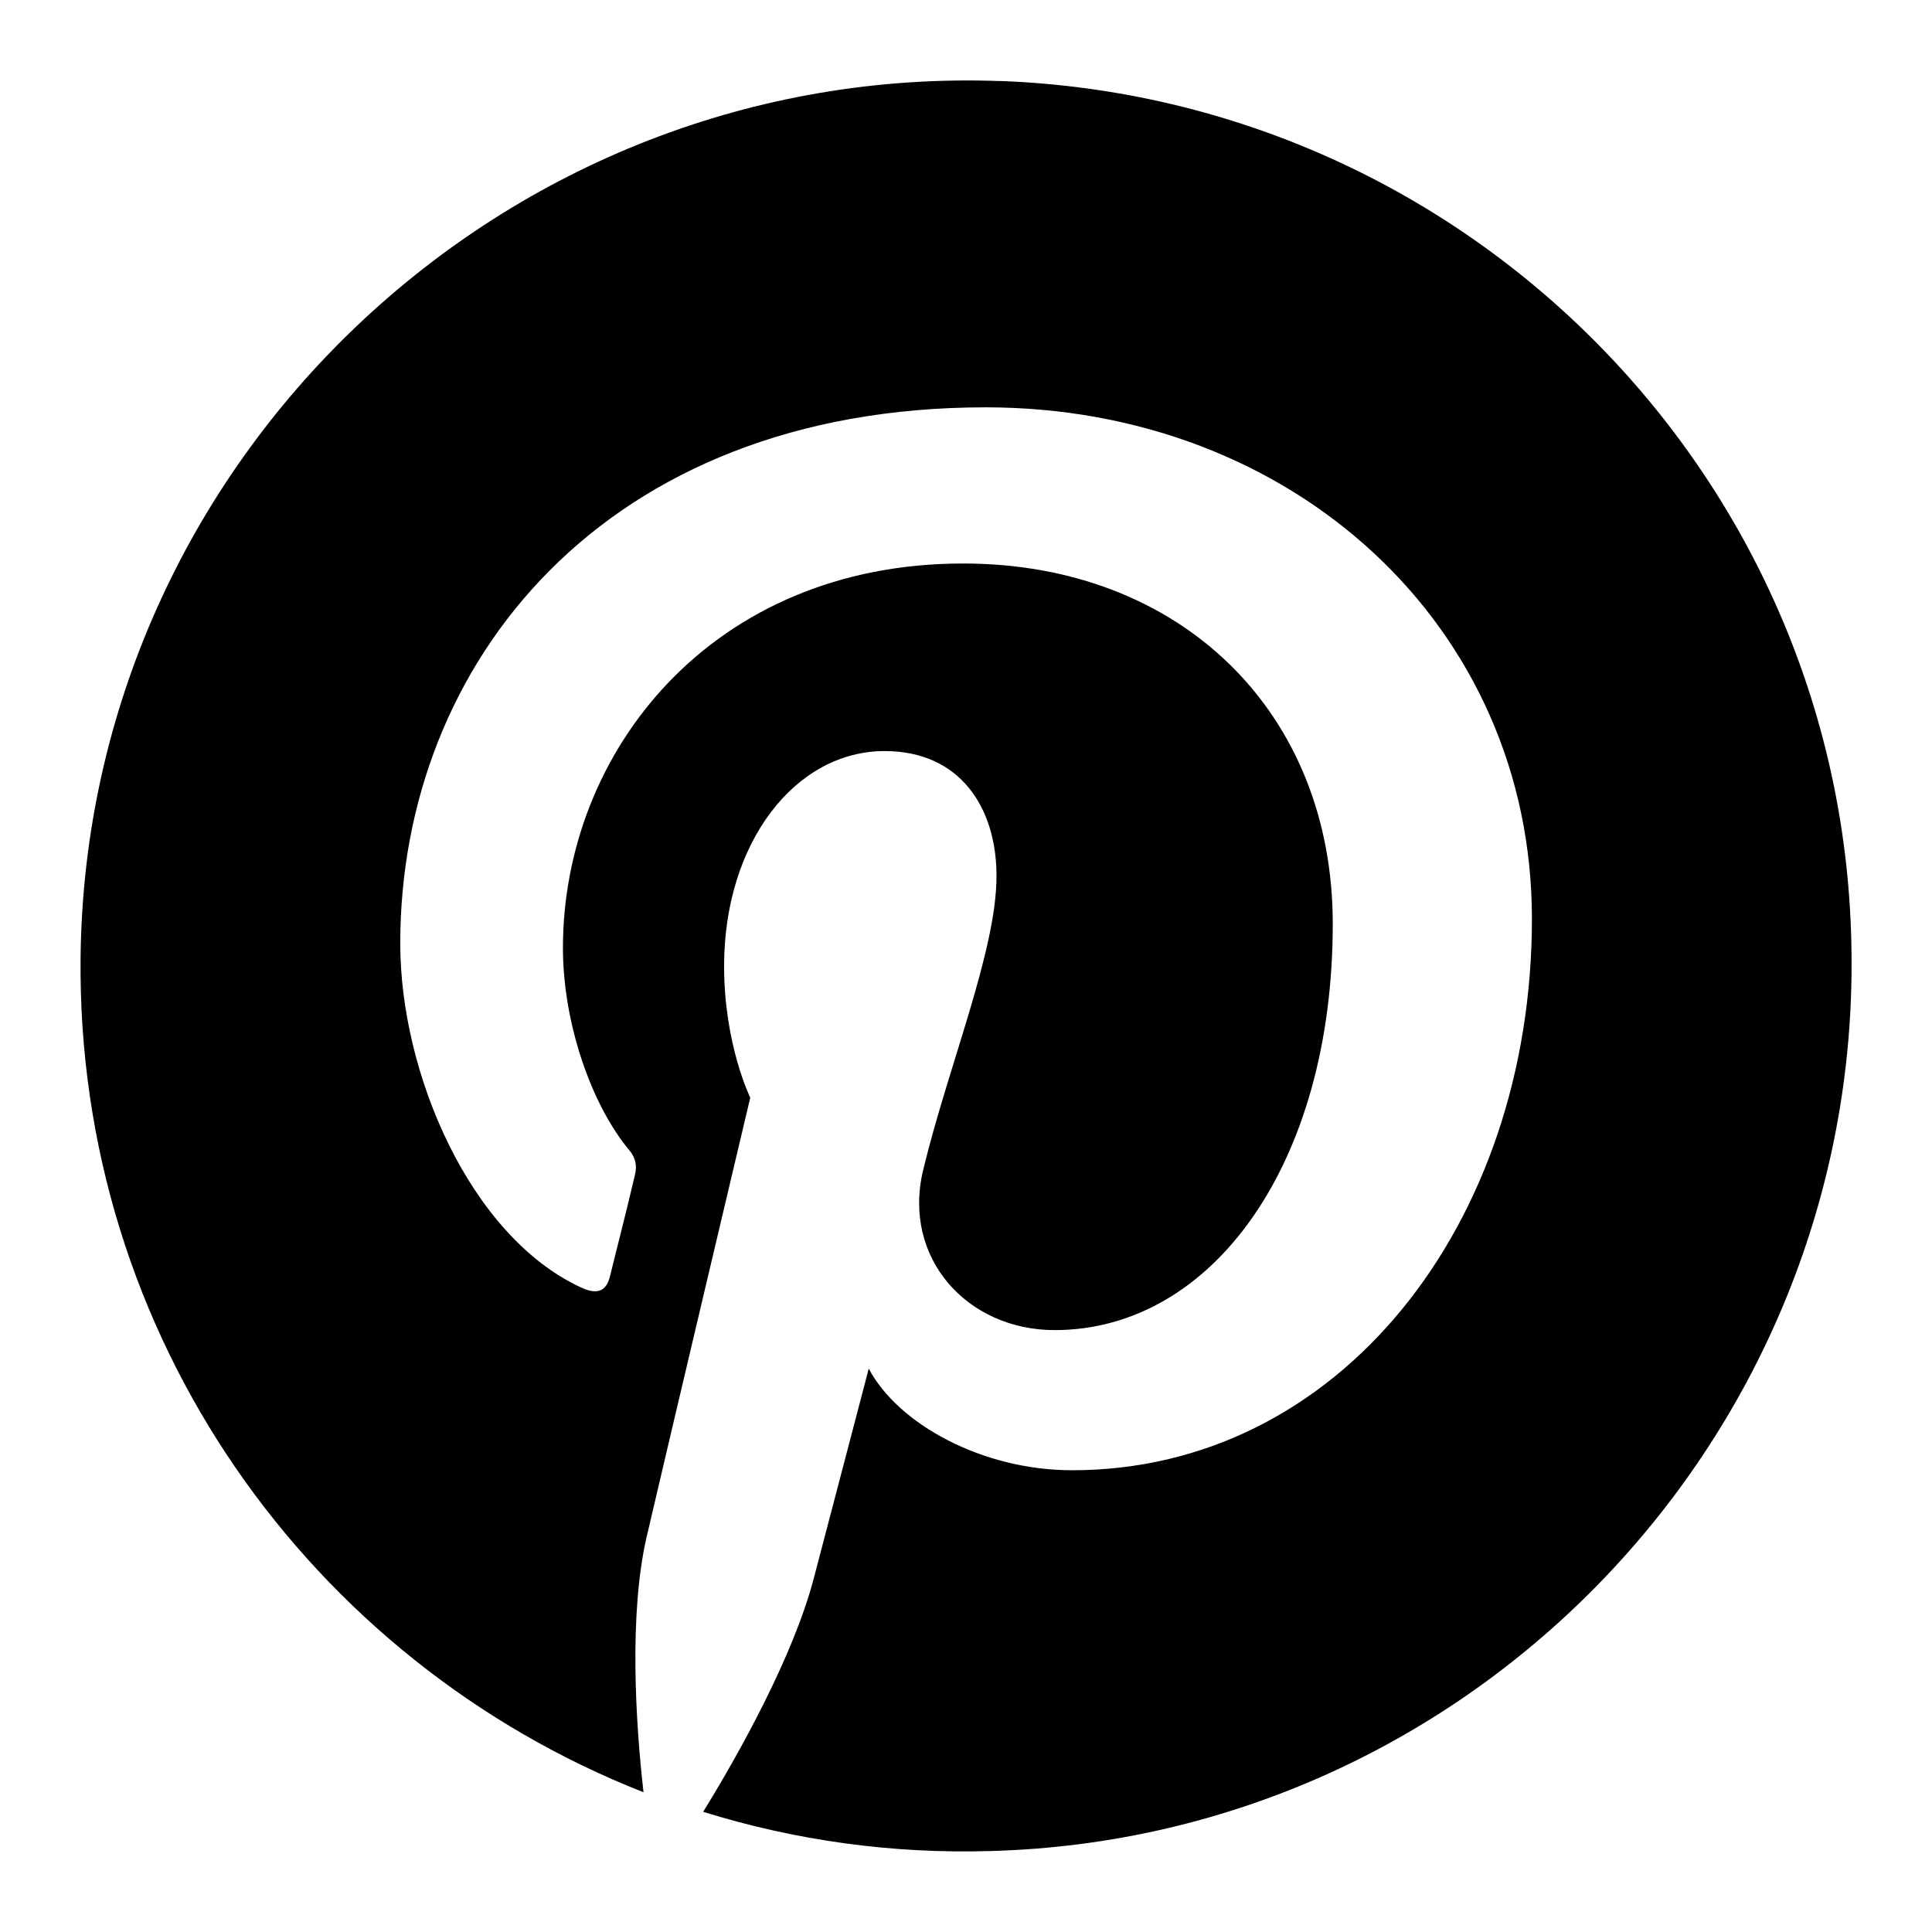
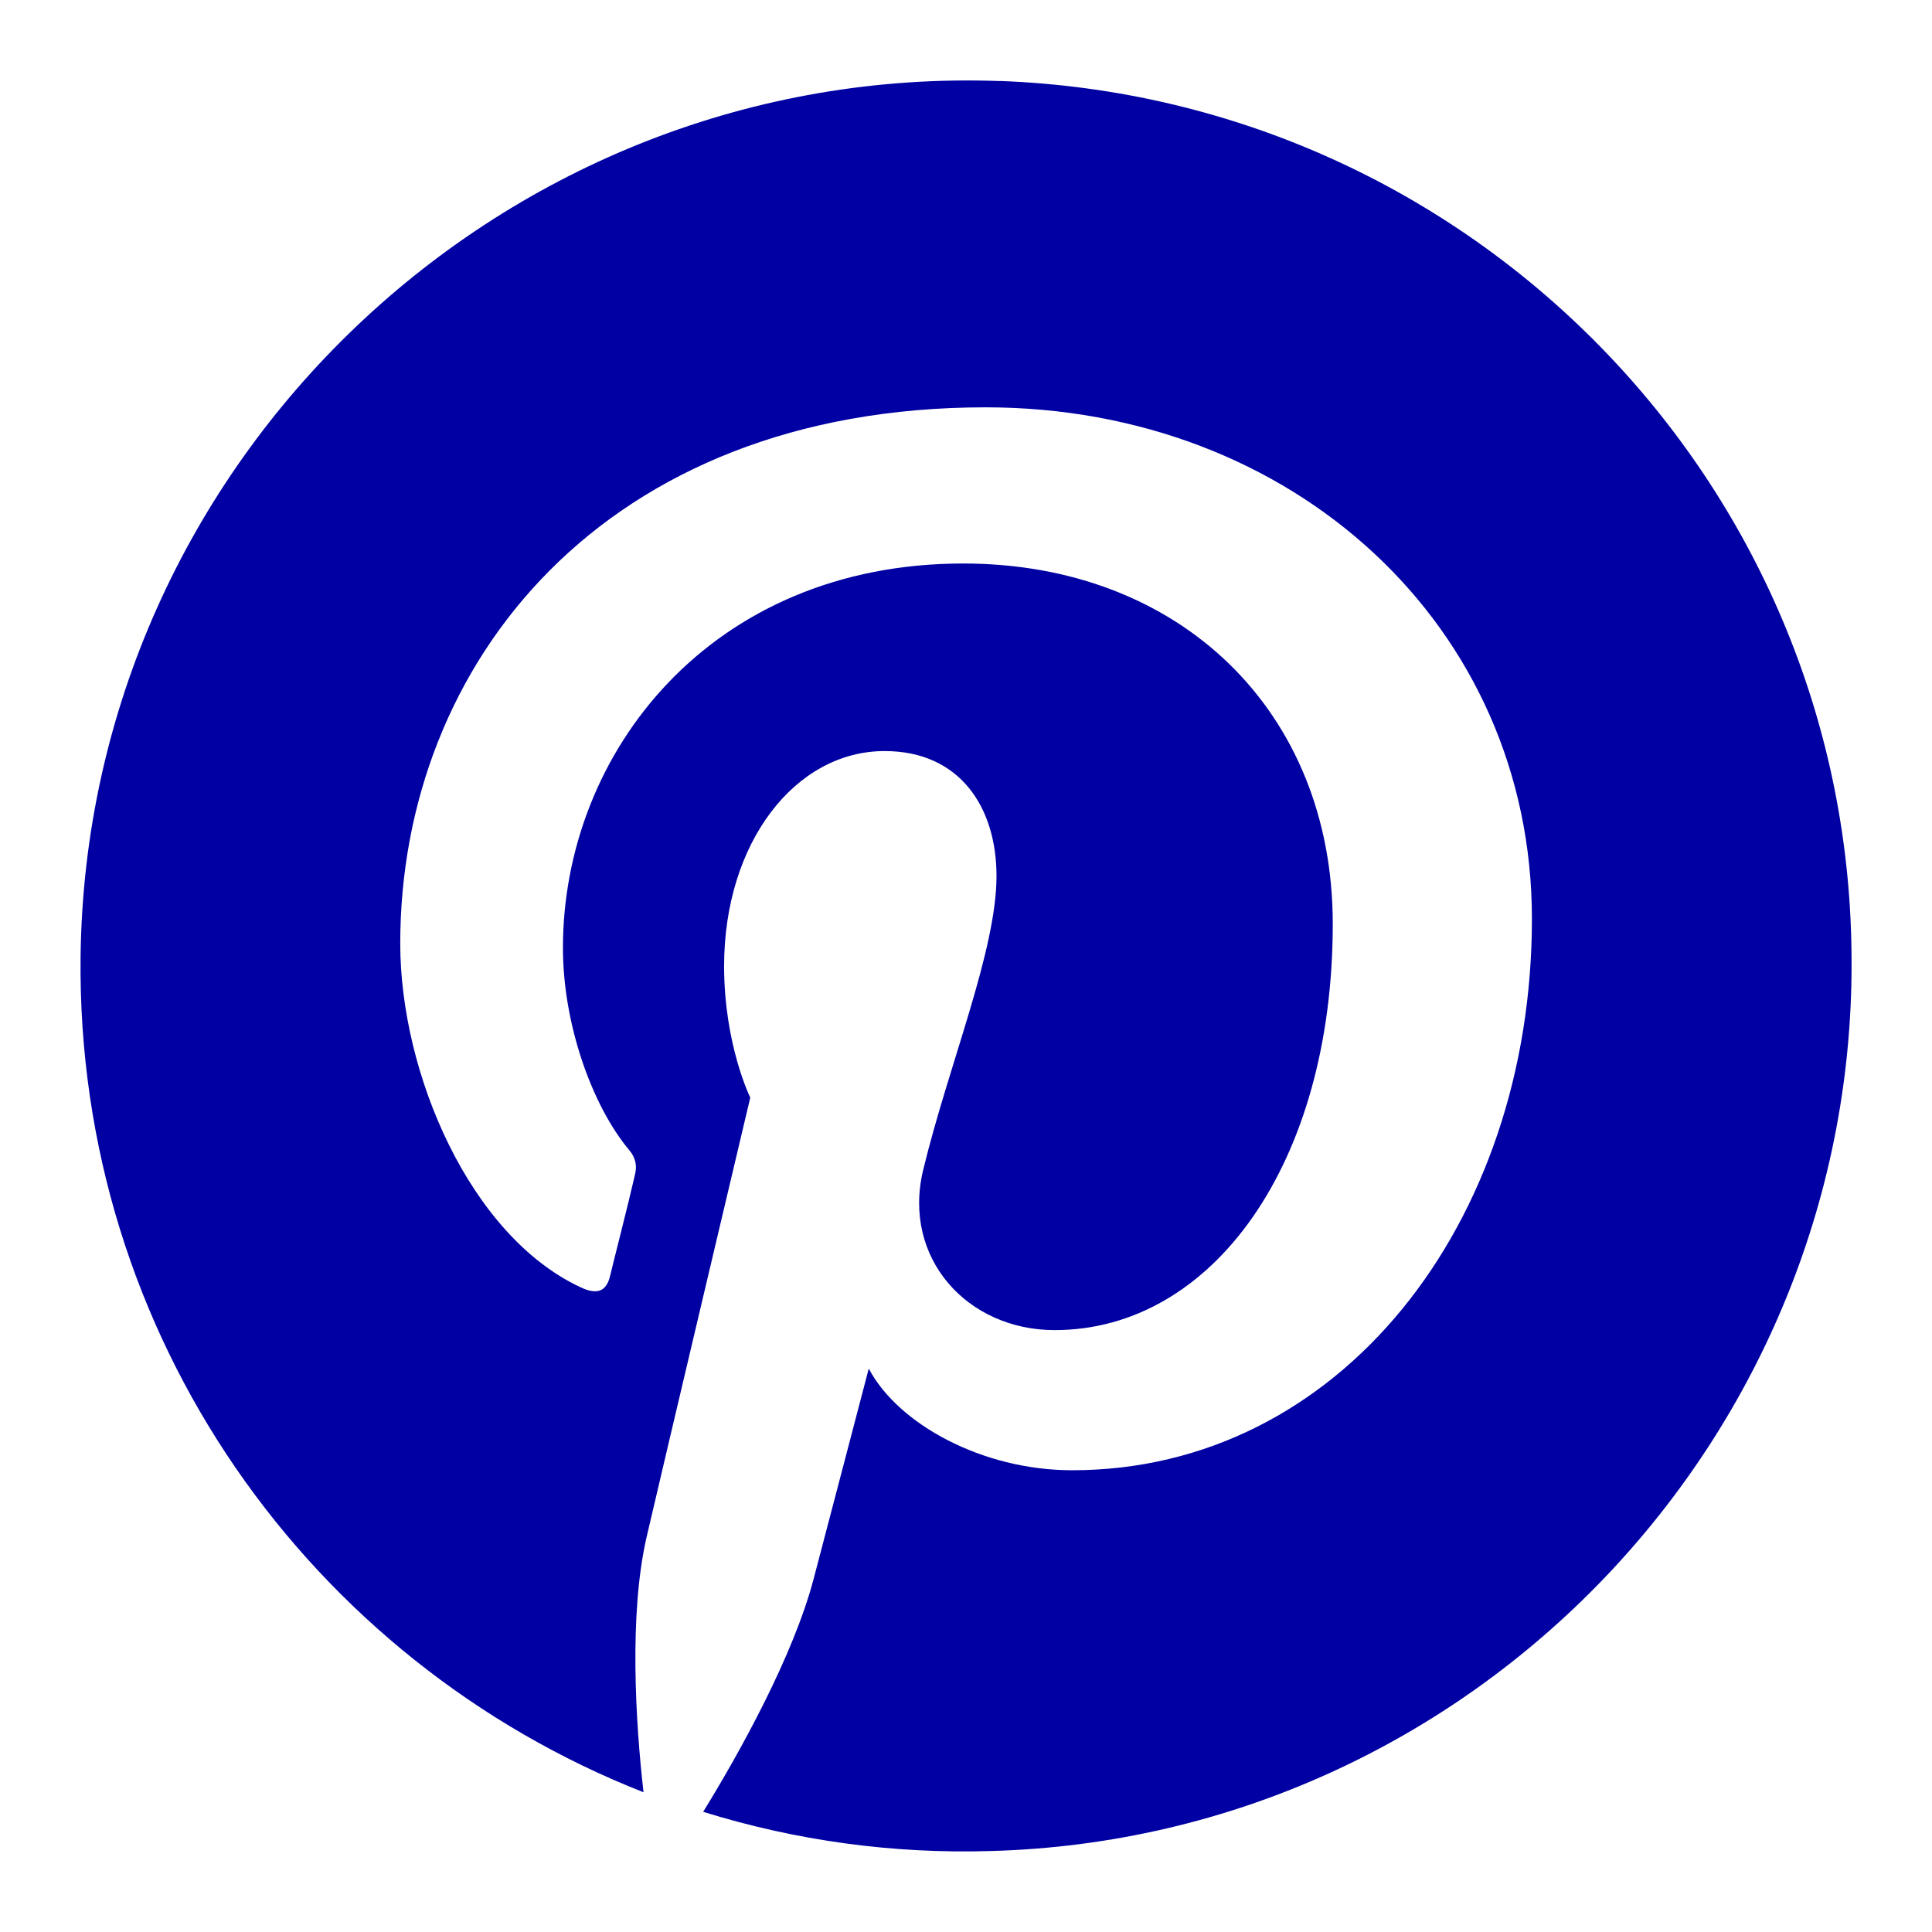
- <svg xmlns="http://www.w3.org/2000/svg" width="24" height="24" fill="none" viewBox="0 0 24 24" focusable="false" aria-hidden="true">
-   <path fill="currentColor" fill-rule="evenodd" d="M12.424 1.007C6.27.782 1.073 5.72 1.001 11.884c-.054 4.72 2.86 8.755 6.993 10.38-.1-.875-.18-2.211.036-3.16.198-.857 1.29-5.469 1.29-5.469s-.325-.659-.325-1.634c0-1.534.884-2.671 1.994-2.671.939 0 1.39.704 1.39 1.552 0 .93-.596 2.347-.912 3.656-.261 1.092.55 1.985 1.634 1.985 1.958 0 3.455-2.066 3.455-5.045C16.557 8.842 14.663 7 11.965 7c-3.131 0-4.972 2.347-4.972 4.775 0 .947.361 1.958.821 2.509.09.108.1.208.072.316-.08.352-.27 1.092-.306 1.245-.046.2-.163.244-.37.145-1.372-.641-2.238-2.654-2.238-4.27 0-3.475 2.526-6.66 7.272-6.66 3.817 0 6.786 2.716 6.786 6.354 0 3.79-2.391 6.85-5.712 6.85-1.119 0-2.165-.577-2.526-1.263 0 0-.55 2.103-.686 2.617-.253.957-.92 2.158-1.371 2.889a10.9 10.9 0 0 0 3.573.487c5.991-.162 10.773-5.163 10.692-11.165-.063-5.85-4.737-10.606-10.575-10.823" clip-rule="evenodd" />
+ <svg xmlns="http://www.w3.org/2000/svg" width="24" height="24" fill="#0000a3" viewBox="0 0 24 24" focusable="false" aria-hidden="true">
+   <path fill="#0000a3" fill-rule="evenodd" d="M12.424 1.007C6.27.782 1.073 5.72 1.001 11.884c-.054 4.72 2.86 8.755 6.993 10.38-.1-.875-.18-2.211.036-3.16.198-.857 1.29-5.469 1.29-5.469s-.325-.659-.325-1.634c0-1.534.884-2.671 1.994-2.671.939 0 1.39.704 1.39 1.552 0 .93-.596 2.347-.912 3.656-.261 1.092.55 1.985 1.634 1.985 1.958 0 3.455-2.066 3.455-5.045C16.557 8.842 14.663 7 11.965 7c-3.131 0-4.972 2.347-4.972 4.775 0 .947.361 1.958.821 2.509.09.108.1.208.072.316-.08.352-.27 1.092-.306 1.245-.046.2-.163.244-.37.145-1.372-.641-2.238-2.654-2.238-4.27 0-3.475 2.526-6.66 7.272-6.66 3.817 0 6.786 2.716 6.786 6.354 0 3.79-2.391 6.85-5.712 6.85-1.119 0-2.165-.577-2.526-1.263 0 0-.55 2.103-.686 2.617-.253.957-.92 2.158-1.371 2.889a10.9 10.9 0 0 0 3.573.487c5.991-.162 10.773-5.163 10.692-11.165-.063-5.85-4.737-10.606-10.575-10.823" clip-rule="evenodd" />
</svg>
